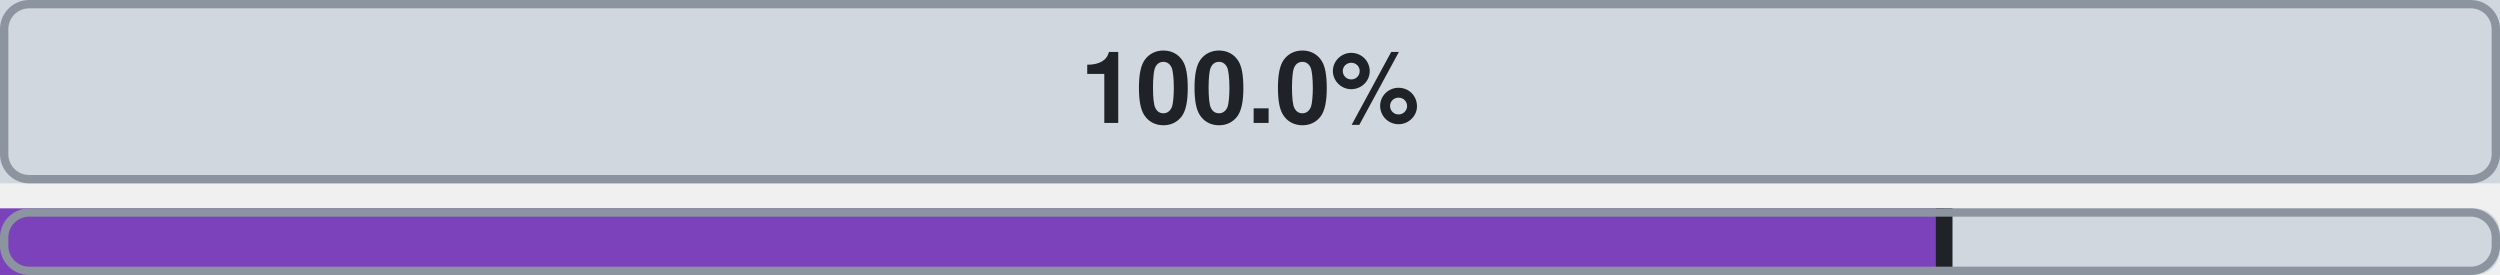
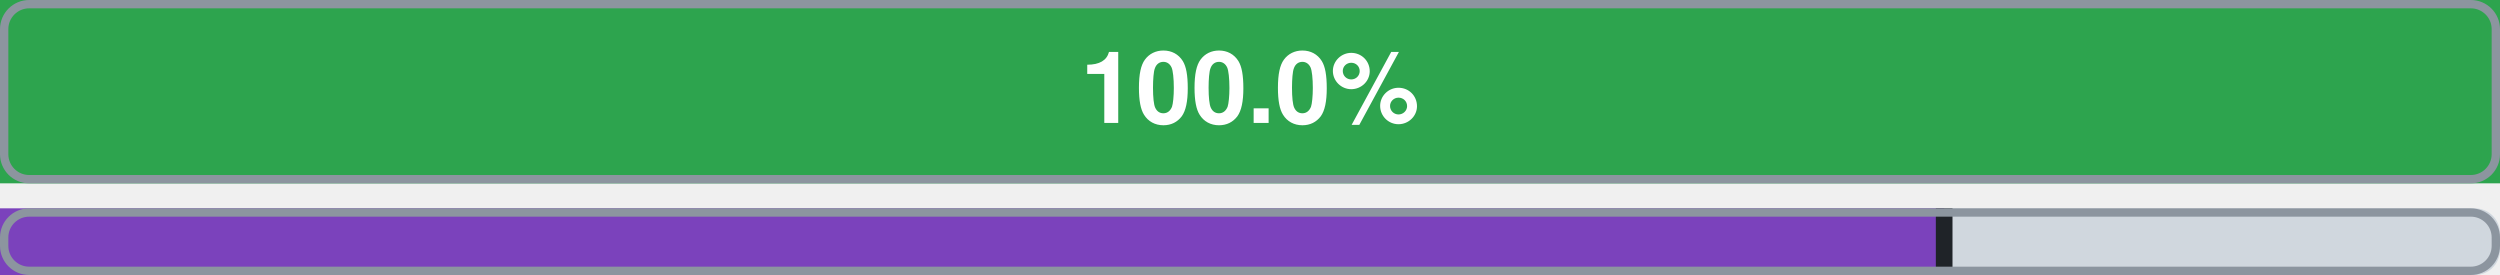
- <svg xmlns="http://www.w3.org/2000/svg" width="300" height="33" viewBox="0 0 300 33" role="img" aria-label="identitystore: official 0.0%, ours beyond official 0.0%, uncovered 100.0% of 45 attributes; lower bar: Terraform aws provider (estimate): 77.8% of 45 attributes, at least 77.8%">
+ <svg xmlns="http://www.w3.org/2000/svg" width="300" height="33" viewBox="0 0 300 33" role="img" aria-label="identitystore: official 0.0%, ours beyond official 100.0%, uncovered 0.0% of 45 attributes; lower bar: Terraform aws provider (estimate): 77.8% of 45 attributes, at least 77.8%">
  <rect x="0" y="0" width="300" height="22" rx="3" fill="#d0d7de" />
-   <rect x="0" y="0" width="300" height="22" fill="#d0d7de" />
-   <text x="150" y="12" font-family="-apple-system,BlinkMacSystemFont,'Segoe UI',Helvetica,Arial,sans-serif" font-size="12" font-weight="600" fill="#1f2328" text-anchor="middle" dominant-baseline="central">100.0%</text>
+   <rect x="0" y="0" width="300" height="22" fill="#2da44e" />
+   <text x="150" y="12" font-family="-apple-system,BlinkMacSystemFont,'Segoe UI',Helvetica,Arial,sans-serif" font-size="12" font-weight="600" fill="#ffffff" text-anchor="middle" dominant-baseline="central">100.0%</text>
  <rect x="0.5" y="0.5" width="299" height="21" rx="3" fill="none" stroke="#8c959f" />
  <rect x="0" y="25" width="300" height="8" rx="3" fill="#d0d7de" />
  <rect x="0" y="25" width="233.3" height="8" fill="#7b42bc" />
  <rect x="232.3" y="25" width="2" height="8" fill="#1f2328" />
  <rect x="0.5" y="25.5" width="299" height="7" rx="3" fill="none" stroke="#8c959f" />
</svg>
